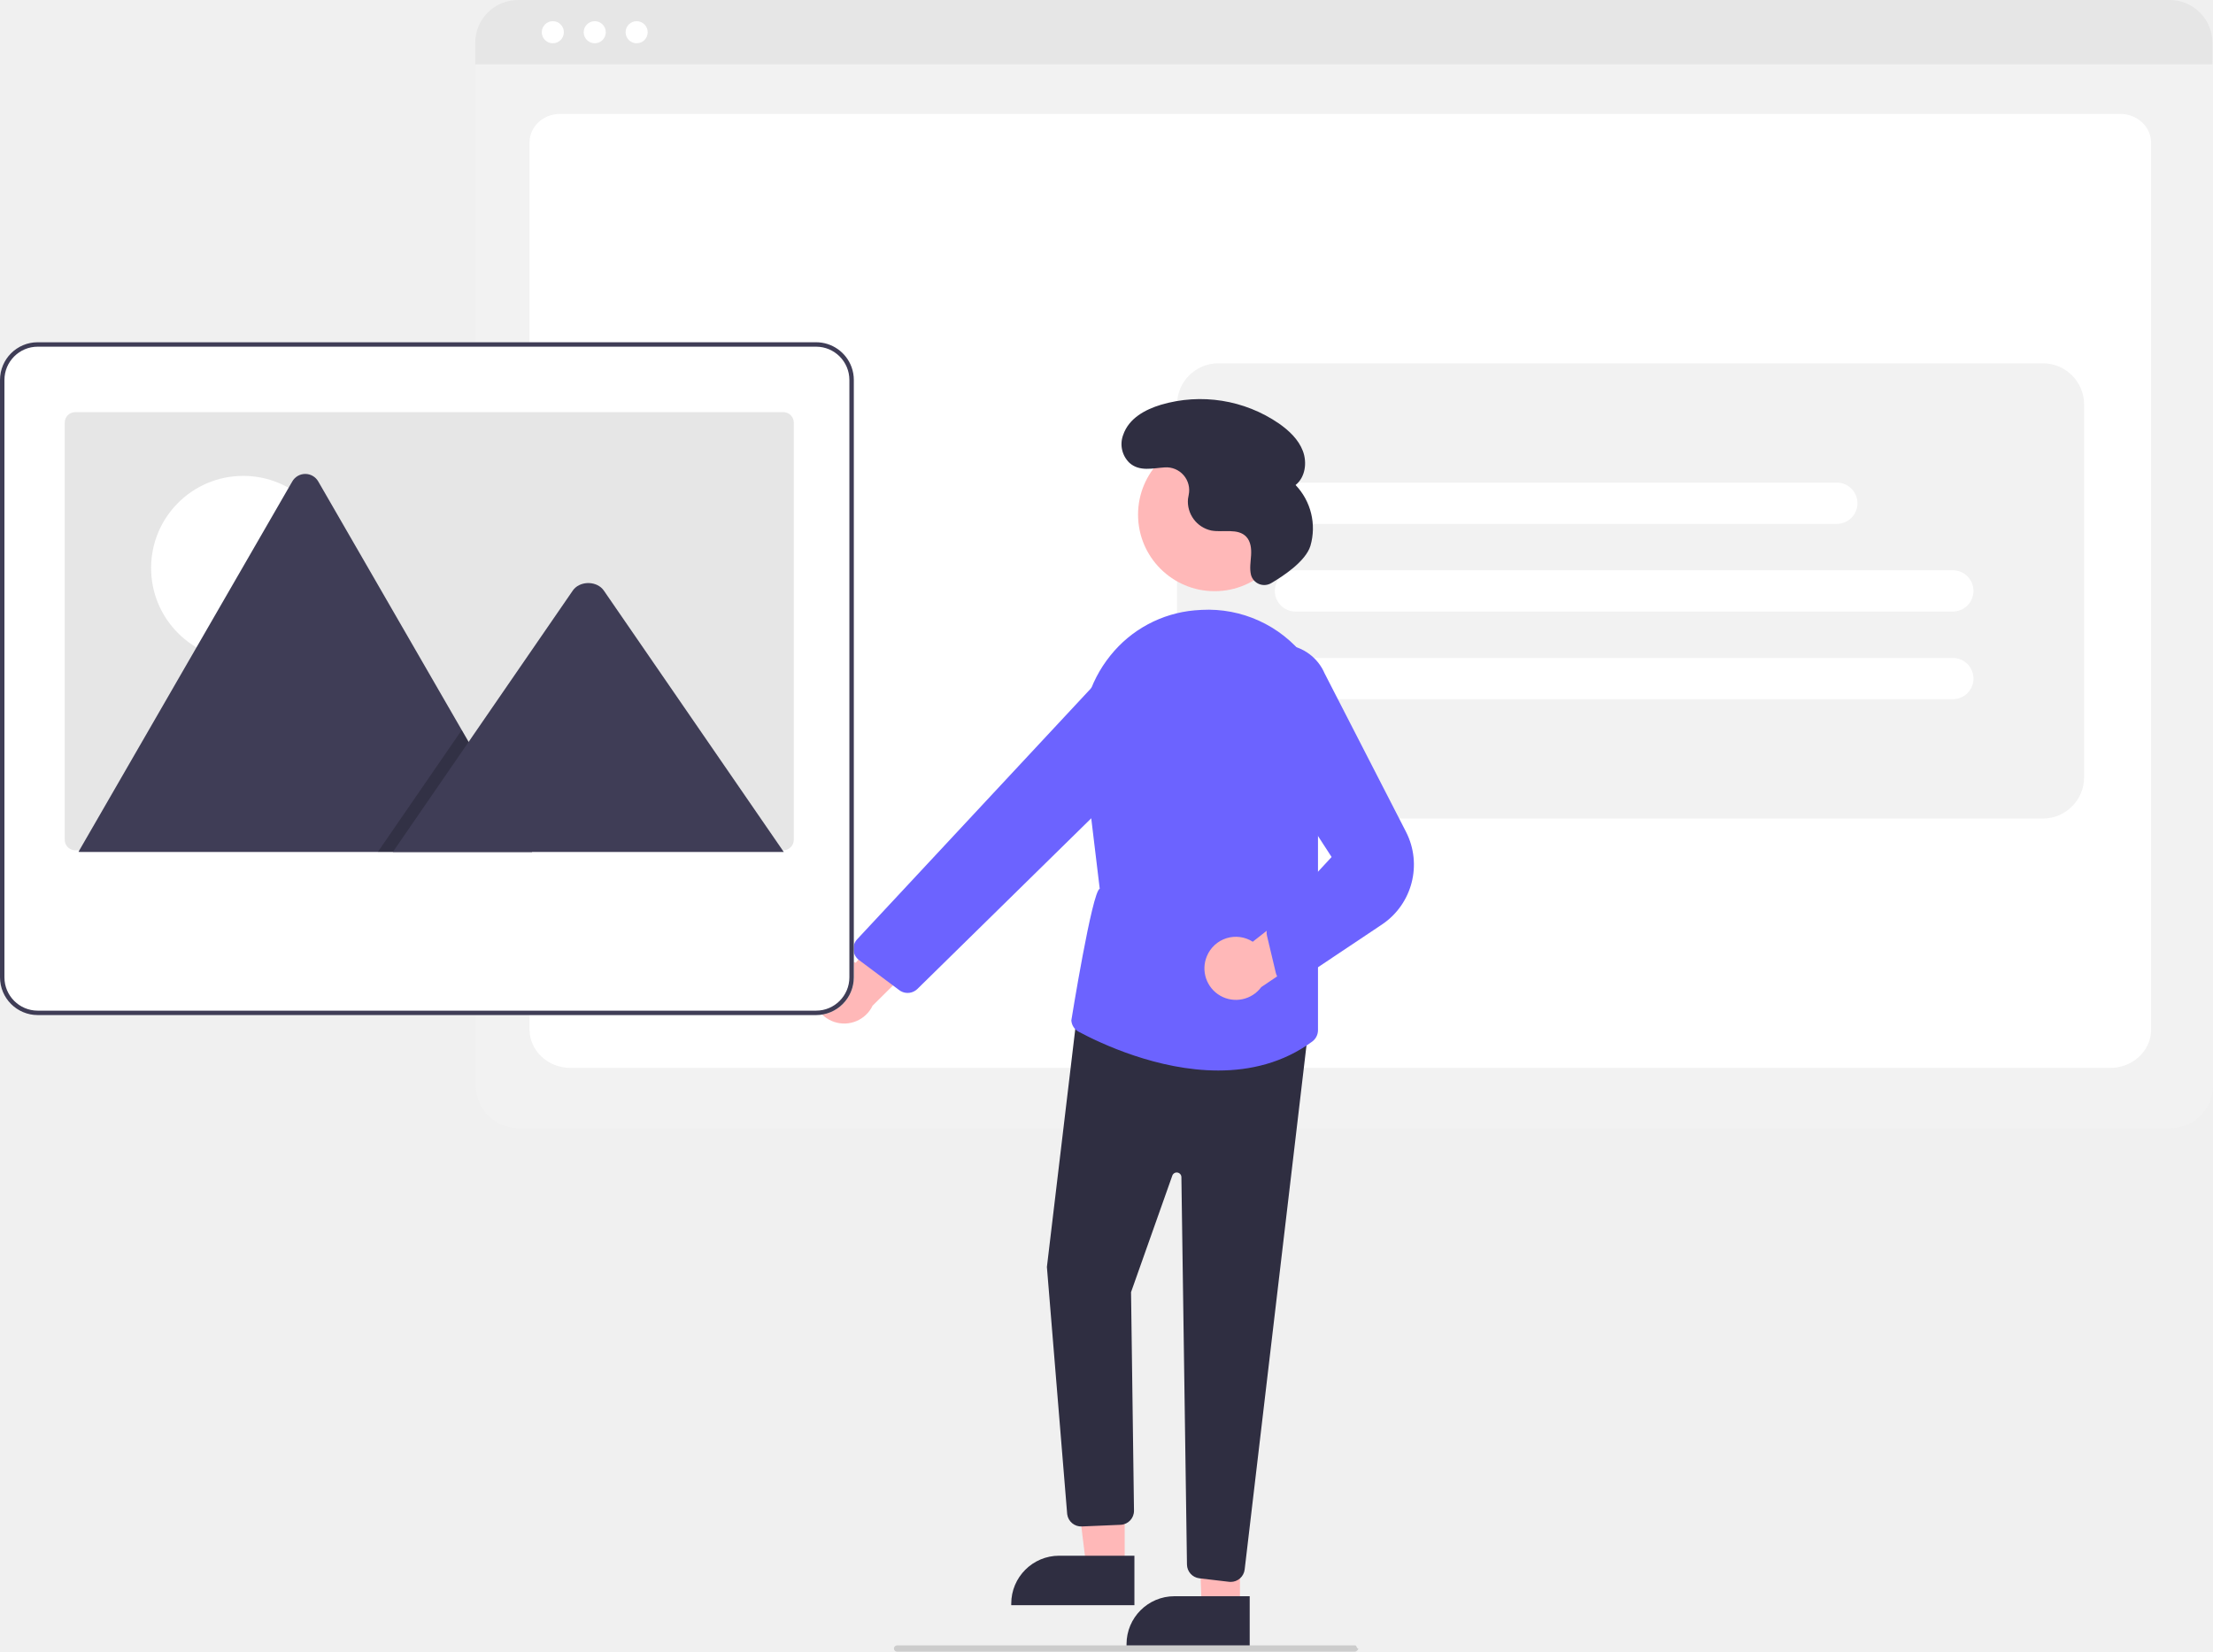
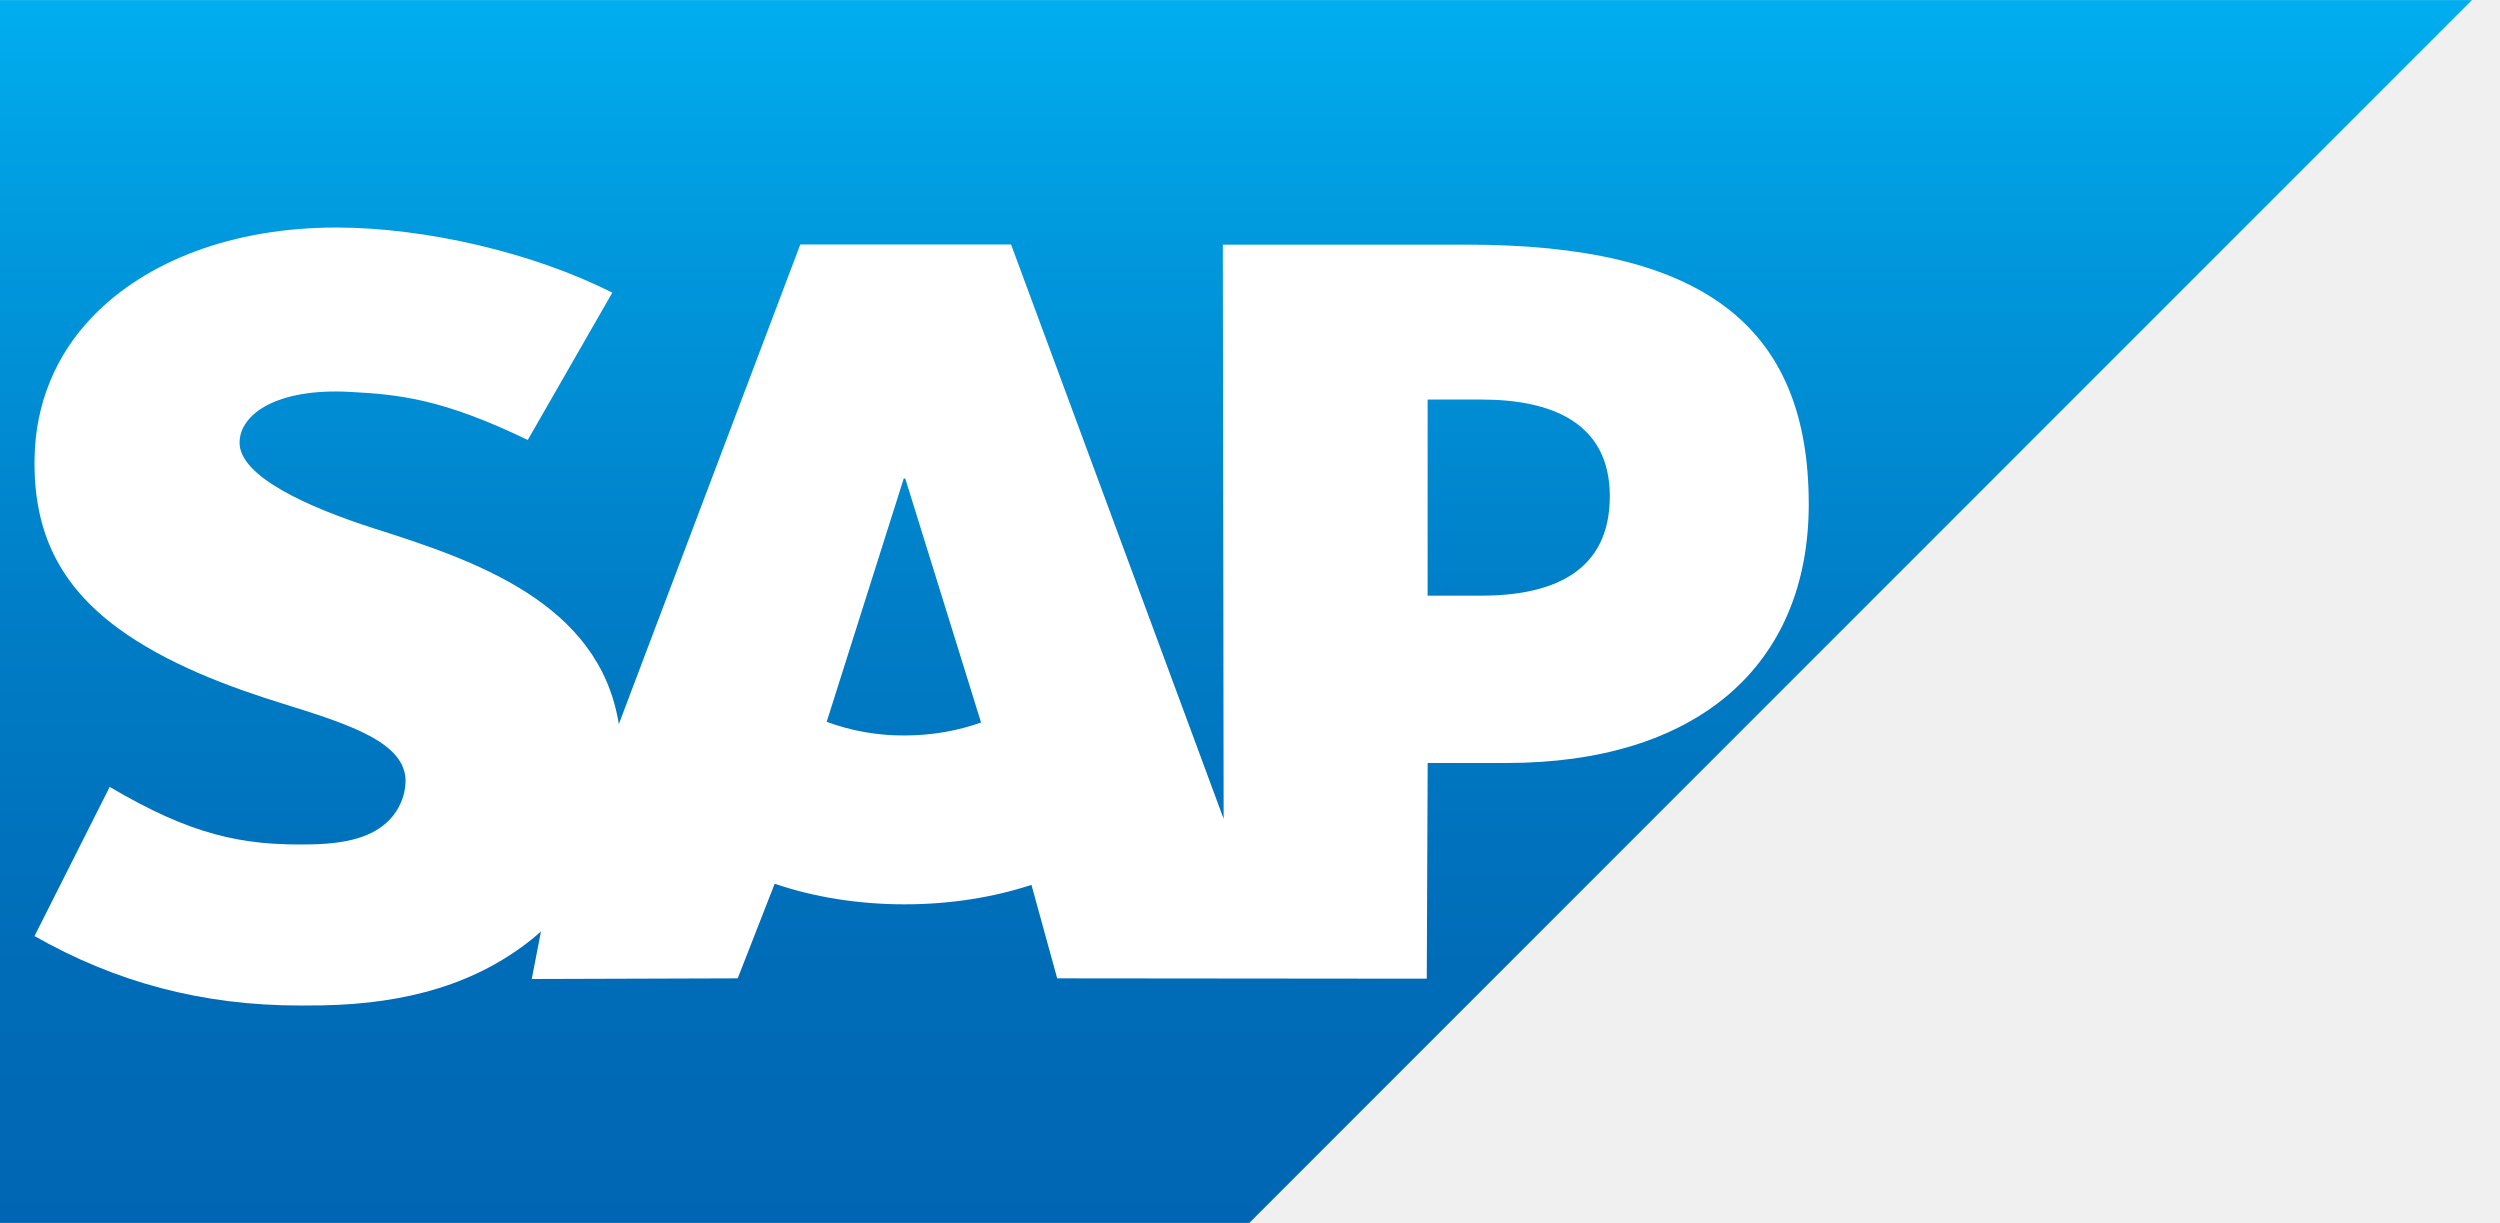
- <svg xmlns="http://www.w3.org/2000/svg" data-name="Layer 1" width="710.232" height="530" viewBox="0 0 710.232 530">
-   <path d="M941.464,547.018H411.248a13.667,13.667,0,0,1-13.652-13.652V206.424a10.013,10.013,0,0,1,10.001-10.002H944.942A10.186,10.186,0,0,1,955.116,206.597V533.366A13.667,13.667,0,0,1,941.464,547.018Z" transform="translate(-244.8839 -185)" fill="#f2f2f2" />
-   <path d="M922.122,527.685H427.975c-7.244,0-13.137-5.519-13.137-12.302V230.678c0-5.031,4.367-9.123,9.735-9.123H925.363c5.457,0,9.896,4.16,9.896,9.274v284.555C935.259,522.166,929.366,527.685,922.122,527.685Z" transform="translate(-244.8839 -185)" fill="#fff" />
-   <path d="M954.926,205.643H397.404V198.693A13.713,13.713,0,0,1,411.106,185H941.225A13.713,13.713,0,0,1,954.926,198.693Z" transform="translate(-244.8839 -185)" fill="#e6e6e6" />
-   <circle cx="177.421" cy="10.342" r="3.544" fill="#fff" />
-   <circle cx="190.873" cy="10.342" r="3.544" fill="#fff" />
-   <circle cx="204.325" cy="10.342" r="3.544" fill="#fff" />
-   <path d="M635.886,447.656H900.514a13.238,13.238,0,0,0,13.238-13.238V314.822a13.238,13.238,0,0,0-13.238-13.238H635.886a13.238,13.238,0,0,0-13.238,13.238V434.418A13.238,13.238,0,0,0,635.886,447.656Z" transform="translate(-244.8839 -185)" fill="#f2f2f2" />
-   <path d="M871.623,381.239H660.641a6.619,6.619,0,1,1,0-13.238H871.623a6.619,6.619,0,1,1,0,13.238Z" transform="translate(-244.8839 -185)" fill="#fff" />
-   <path d="M871.623,409.37H660.641a6.619,6.619,0,1,1,0-13.238H871.623a6.619,6.619,0,1,1,0,13.238Z" transform="translate(-244.8839 -185)" fill="#fff" />
-   <path d="M834.391,353.108H660.641a6.619,6.619,0,1,1,0-13.238H834.391a6.619,6.619,0,0,1,0,13.238Z" transform="translate(-244.8839 -185)" fill="#fff" />
-   <path d="M505.933,501.206a10.056,10.056,0,0,1,13.594-7.277l23.459-26.956,4.983,17.889-23.041,22.856a10.11,10.11,0,0,1-18.995-6.511Z" transform="translate(-244.8839 -185)" fill="#ffb8b8" />
-   <circle cx="389.803" cy="165.148" r="24.561" fill="#ffb8b8" />
-   <polygon points="360.949 503.221 348.689 503.22 342.857 455.932 360.951 455.933 360.949 503.221" fill="#ffb8b8" />
-   <path d="M608.959,700.105l-39.531-.001v-.5a15.386,15.386,0,0,1,15.386-15.386h.001l24.144.001Z" transform="translate(-244.8839 -185)" fill="#2f2e41" />
-   <polygon points="397.949 516.221 385.689 516.22 383.992 470.062 397.951 468.933 397.949 516.221" fill="#ffb8b8" />
-   <path d="M645.959,713.105l-39.531-.001v-.5a15.386,15.386,0,0,1,15.386-15.386h.001l24.144.001Z" transform="translate(-244.8839 -185)" fill="#2f2e41" />
-   <path d="M639.346,692.591l-9.547-1.124a4.512,4.512,0,0,1-3.974-4.404l-1.789-124.339a1.5,1.5,0,0,0-2.914-.479l-13.246,37.399.947,70.102a4.498,4.498,0,0,1-4.229,4.553l-12.464.529a4.527,4.527,0,0,1-4.744-3.925l-6.51-79.301-.004-.05,9.877-82.819,74.183,5.367L644.341,688.65a4.507,4.507,0,0,1-4.466,3.973A4.401,4.401,0,0,1,639.346,692.591Z" transform="translate(-244.8839 -185)" fill="#2f2e41" />
-   <path d="M591.067,516.075a4.473,4.473,0,0,1-2.355-3.618s6.671-41.484,9.115-42.263l-5.349-44.363a40.909,40.909,0,0,1,8.781-30.49,39.013,39.013,0,0,1,27.032-14.482q1.121-.101,2.23-.154a39.369,39.369,0,0,1,33.134,15.082,40.12,40.12,0,0,1,7.219,36.406l-3,10.439v72.956a4.555,4.555,0,0,1-1.862,3.653c-9.341,6.855-19.897,9.279-30.156,9.279C616.447,528.521,598.101,519.841,591.067,516.075Z" transform="translate(-244.8839 -185)" fill="#6C63FF" />
-   <path d="M533.478,502.725l-12.902-9.648a4.499,4.499,0,0,1-.597-6.672l76.863-82.474a15.053,15.053,0,0,1,19.521-2.075l0.0 0a14.978,14.978,0,0,1,1.925,22.976l-78.964,77.502a4.472,4.472,0,0,1-5.362.709A4.621,4.621,0,0,1,533.478,502.725Z" transform="translate(-244.8839 -185)" fill="#6C63FF" />
-   <path d="M632.226,491.805a10.056,10.056,0,0,1,14.715-4.607l28.086-22.094,1.55,18.505-26.909,18.144a10.11,10.11,0,0,1-17.442-9.948Z" transform="translate(-244.8839 -185)" fill="#ffb8b8" />
-   <path d="M657.365,500.43a4.464,4.464,0,0,1-3.023-3.249l-2.837-11.916a4.437,4.437,0,0,1,1.65-4.612l19.089-20.645-28.079-43.296a15.248,15.248,0,0,1-.462-18.626,15.242,15.242,0,0,1,26.295,2.994l26.104,50.811a23.118,23.118,0,0,1-7.721,29.795l-26.677,17.82a4.461,4.461,0,0,1-2.97,1.137A4.549,4.549,0,0,1,657.365,500.43Z" transform="translate(-244.8839 -185)" fill="#6C63FF" />
-   <path d="M652.886,372.106a4.398,4.398,0,0,1-6.493-2.565l-.015-.061c-.5-2.044-.105-4.182.024-6.282s-.089-4.405-1.527-5.941c-2.681-2.863-7.414-1.312-11.271-2.019a9.511,9.511,0,0,1-7.453-10.117c.053-.437.136-.874.23-1.311a7.325,7.325,0,0,0-7.651-8.83c-3.893.244-8.091,1.446-11.329-1.421a8.351,8.351,0,0,1-2.053-8.992c1.812-5.321,6.997-8.129,12.135-9.685a44.588,44.588,0,0,1,37.826,5.999c3.263,2.274,6.314,5.136,7.719,8.856s.762,8.427-2.349,10.904a20.123,20.123,0,0,1,4.765,19.521C663.928,365.142,656.59,369.948,652.886,372.106Z" transform="translate(-244.8839 -185)" fill="#2f2e41" />
-   <path d="M679.782,715h-147a1,1,0,0,1,0-2h147c.552,0,.448,1,1,1C681.03,714,680.334,715,679.782,715Z" transform="translate(-244.8839 -185)" fill="#ccc" />
-   <path d="M518.195,302.834a12.132,12.132,0,0,0-11.392-8.01H256.988a12.1,12.1,0,0,0-12.104,12.095V498.633a12.121,12.121,0,0,0,12.104,12.104H506.803a12.121,12.121,0,0,0,12.104-12.104V306.928A12.012,12.012,0,0,0,518.195,302.834Z" transform="translate(-244.8839 -185)" fill="#fff" />
-   <path d="M518.195,302.834a12.132,12.132,0,0,0-11.392-8.01H256.988a12.1,12.1,0,0,0-12.104,12.095V498.633a12.121,12.121,0,0,0,12.104,12.104H506.803a12.121,12.121,0,0,0,12.104-12.104V306.928A12.012,12.012,0,0,0,518.195,302.834Zm-.712,195.799A10.693,10.693,0,0,1,506.803,509.313H256.988A10.693,10.693,0,0,1,246.308,498.633V306.928a10.693,10.693,0,0,1,10.68-10.68H506.803A10.693,10.693,0,0,1,517.483,306.928Z" transform="translate(-244.8839 -185)" fill="#3f3d56" />
-   <path d="M499.64,320.62V454.481a3.369,3.369,0,0,1-3.368,3.37H269.032a2.838,2.838,0,0,1-.483-.038,3.367,3.367,0,0,1-2.887-3.333V320.62a3.369,3.369,0,0,1,3.368-3.37h227.24a3.369,3.369,0,0,1,3.37,3.368v.002Z" transform="translate(-244.8839 -185)" fill="#e6e6e6" />
-   <circle cx="78.059" cy="182.274" r="29.567" fill="#ffffff" />
-   <path d="M415.66,458.388H270.615a2.953,2.953,0,0,1-.542-.043l68.6-118.825a4.803,4.803,0,0,1,8.361,0l46.039,79.741,2.206,3.816Z" transform="translate(-244.8839 -185)" fill="#3f3d56" />
-   <polygon points="170.776 273.388 121.254 273.388 145.564 238.076 147.314 235.533 148.189 234.261 150.394 238.076 170.776 273.388" opacity="0.2" style="isolation:isolate" />
-   <path d="M496.42,458.388H370.968l24.31-35.311,1.749-2.544,31.678-46.018c2.077-3.016,7.073-3.204,9.515-.569a5.719,5.719,0,0,1,.456.569Z" transform="translate(-244.8839 -185)" fill="#3f3d56" />
+ <svg xmlns="http://www.w3.org/2000/svg" width="2500" height="1223" viewBox="0 0 92 45">
+   <linearGradient id="a" gradientUnits="userSpaceOnUse" x1="45.483" x2="45.483" y2="45.001">
+     <stop offset="0" stop-color="#00AEEF" />
+     <stop offset=".212" stop-color="#0097DC" />
+     <stop offset=".519" stop-color="#007CC5" />
+     <stop offset=".792" stop-color="#006CB8" />
+     <stop offset="1" stop-color="#0066B3" />
+   </linearGradient>
+   <path fill-rule="evenodd" clip-rule="evenodd" fill="url(#a)" d="M0 45h45.974L90.966 0H0v45" />
+   <path fill-rule="evenodd" clip-rule="evenodd" fill="#fff" d="M53.984 9H45l.03 21.13-7.823-21.137H29.45l-6.678 17.653c-.71-4.492-5.354-6.042-9.008-7.203-2.413-.775-4.974-1.915-4.948-3.175.02-1.034 1.37-1.993 4.053-1.85 1.8.097 3.39.242 6.553 1.77l3.11-5.42C19.648 9.3 15.66 8.373 12.39 8.37h-.02c-3.813 0-6.988 1.235-8.956 3.27-1.372 1.42-2.112 3.226-2.142 5.223-.05 2.748.957 4.696 3.073 6.253 1.788 1.31 4.075 2.16 6.09 2.784 2.485.77 4.515 1.44 4.49 2.866a2.112 2.112 0 0 1-.59 1.398c-.62.64-1.57.88-2.885.906-2.537.054-4.417-.345-7.413-2.116l-2.767 5.49C4.263 36.146 7.44 37 11.05 37l.812-.006c3.142-.057 5.692-.81 7.718-2.44.116-.093.22-.187.328-.282l-.34 1.752 7.58-.024 1.36-3.482c1.43.488 3.056.758 4.782.758 1.682 0 3.264-.256 4.667-.716l.948 3.44 13.6.013.033-7.938h2.894c6.995 0 11.13-3.56 11.13-9.53C66.56 11.896 62.54 9 53.984 9zM33.29 27.062a8.128 8.128 0 0 1-2.868-.502l2.836-8.955h.055l2.79 8.98c-.84.3-1.797.477-2.814.477zm21.22-5.145h-1.974V14.7h1.975c2.63 0 4.73.876 4.73 3.562-.002 2.78-2.1 3.655-4.73 3.655" />
+   <path fill="none" d="M0 0h92v45H0z" />
</svg>
